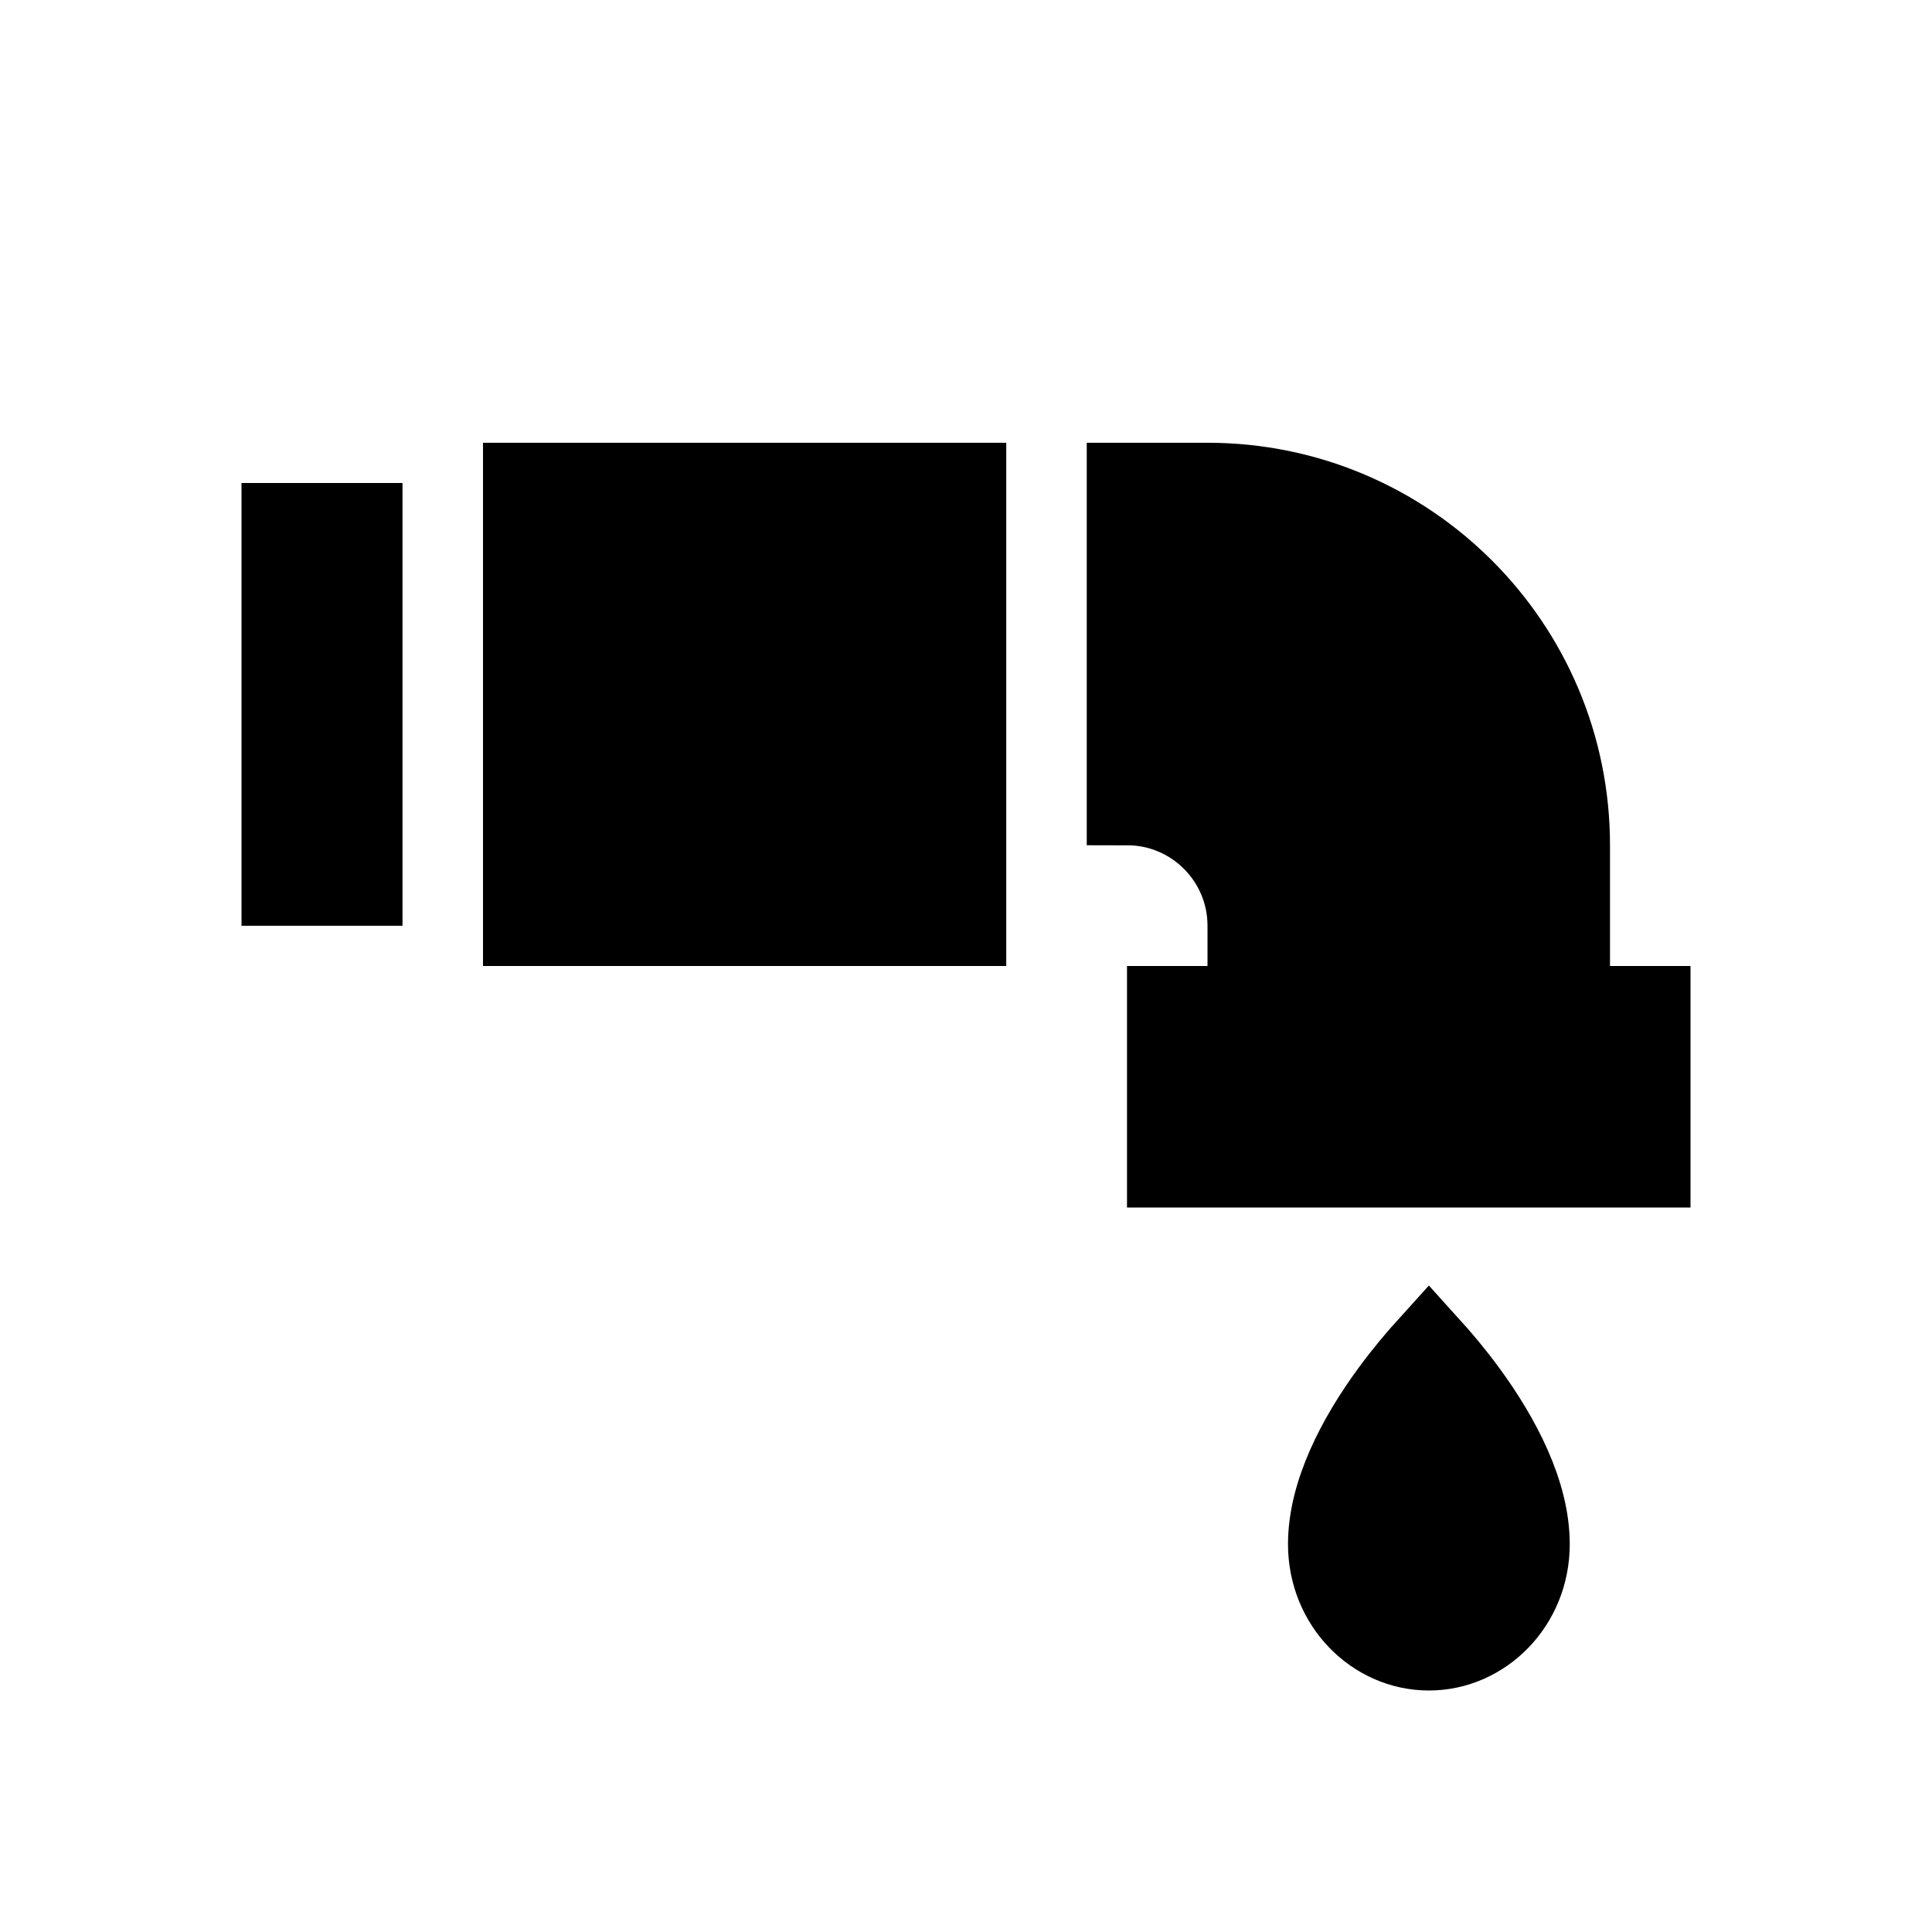
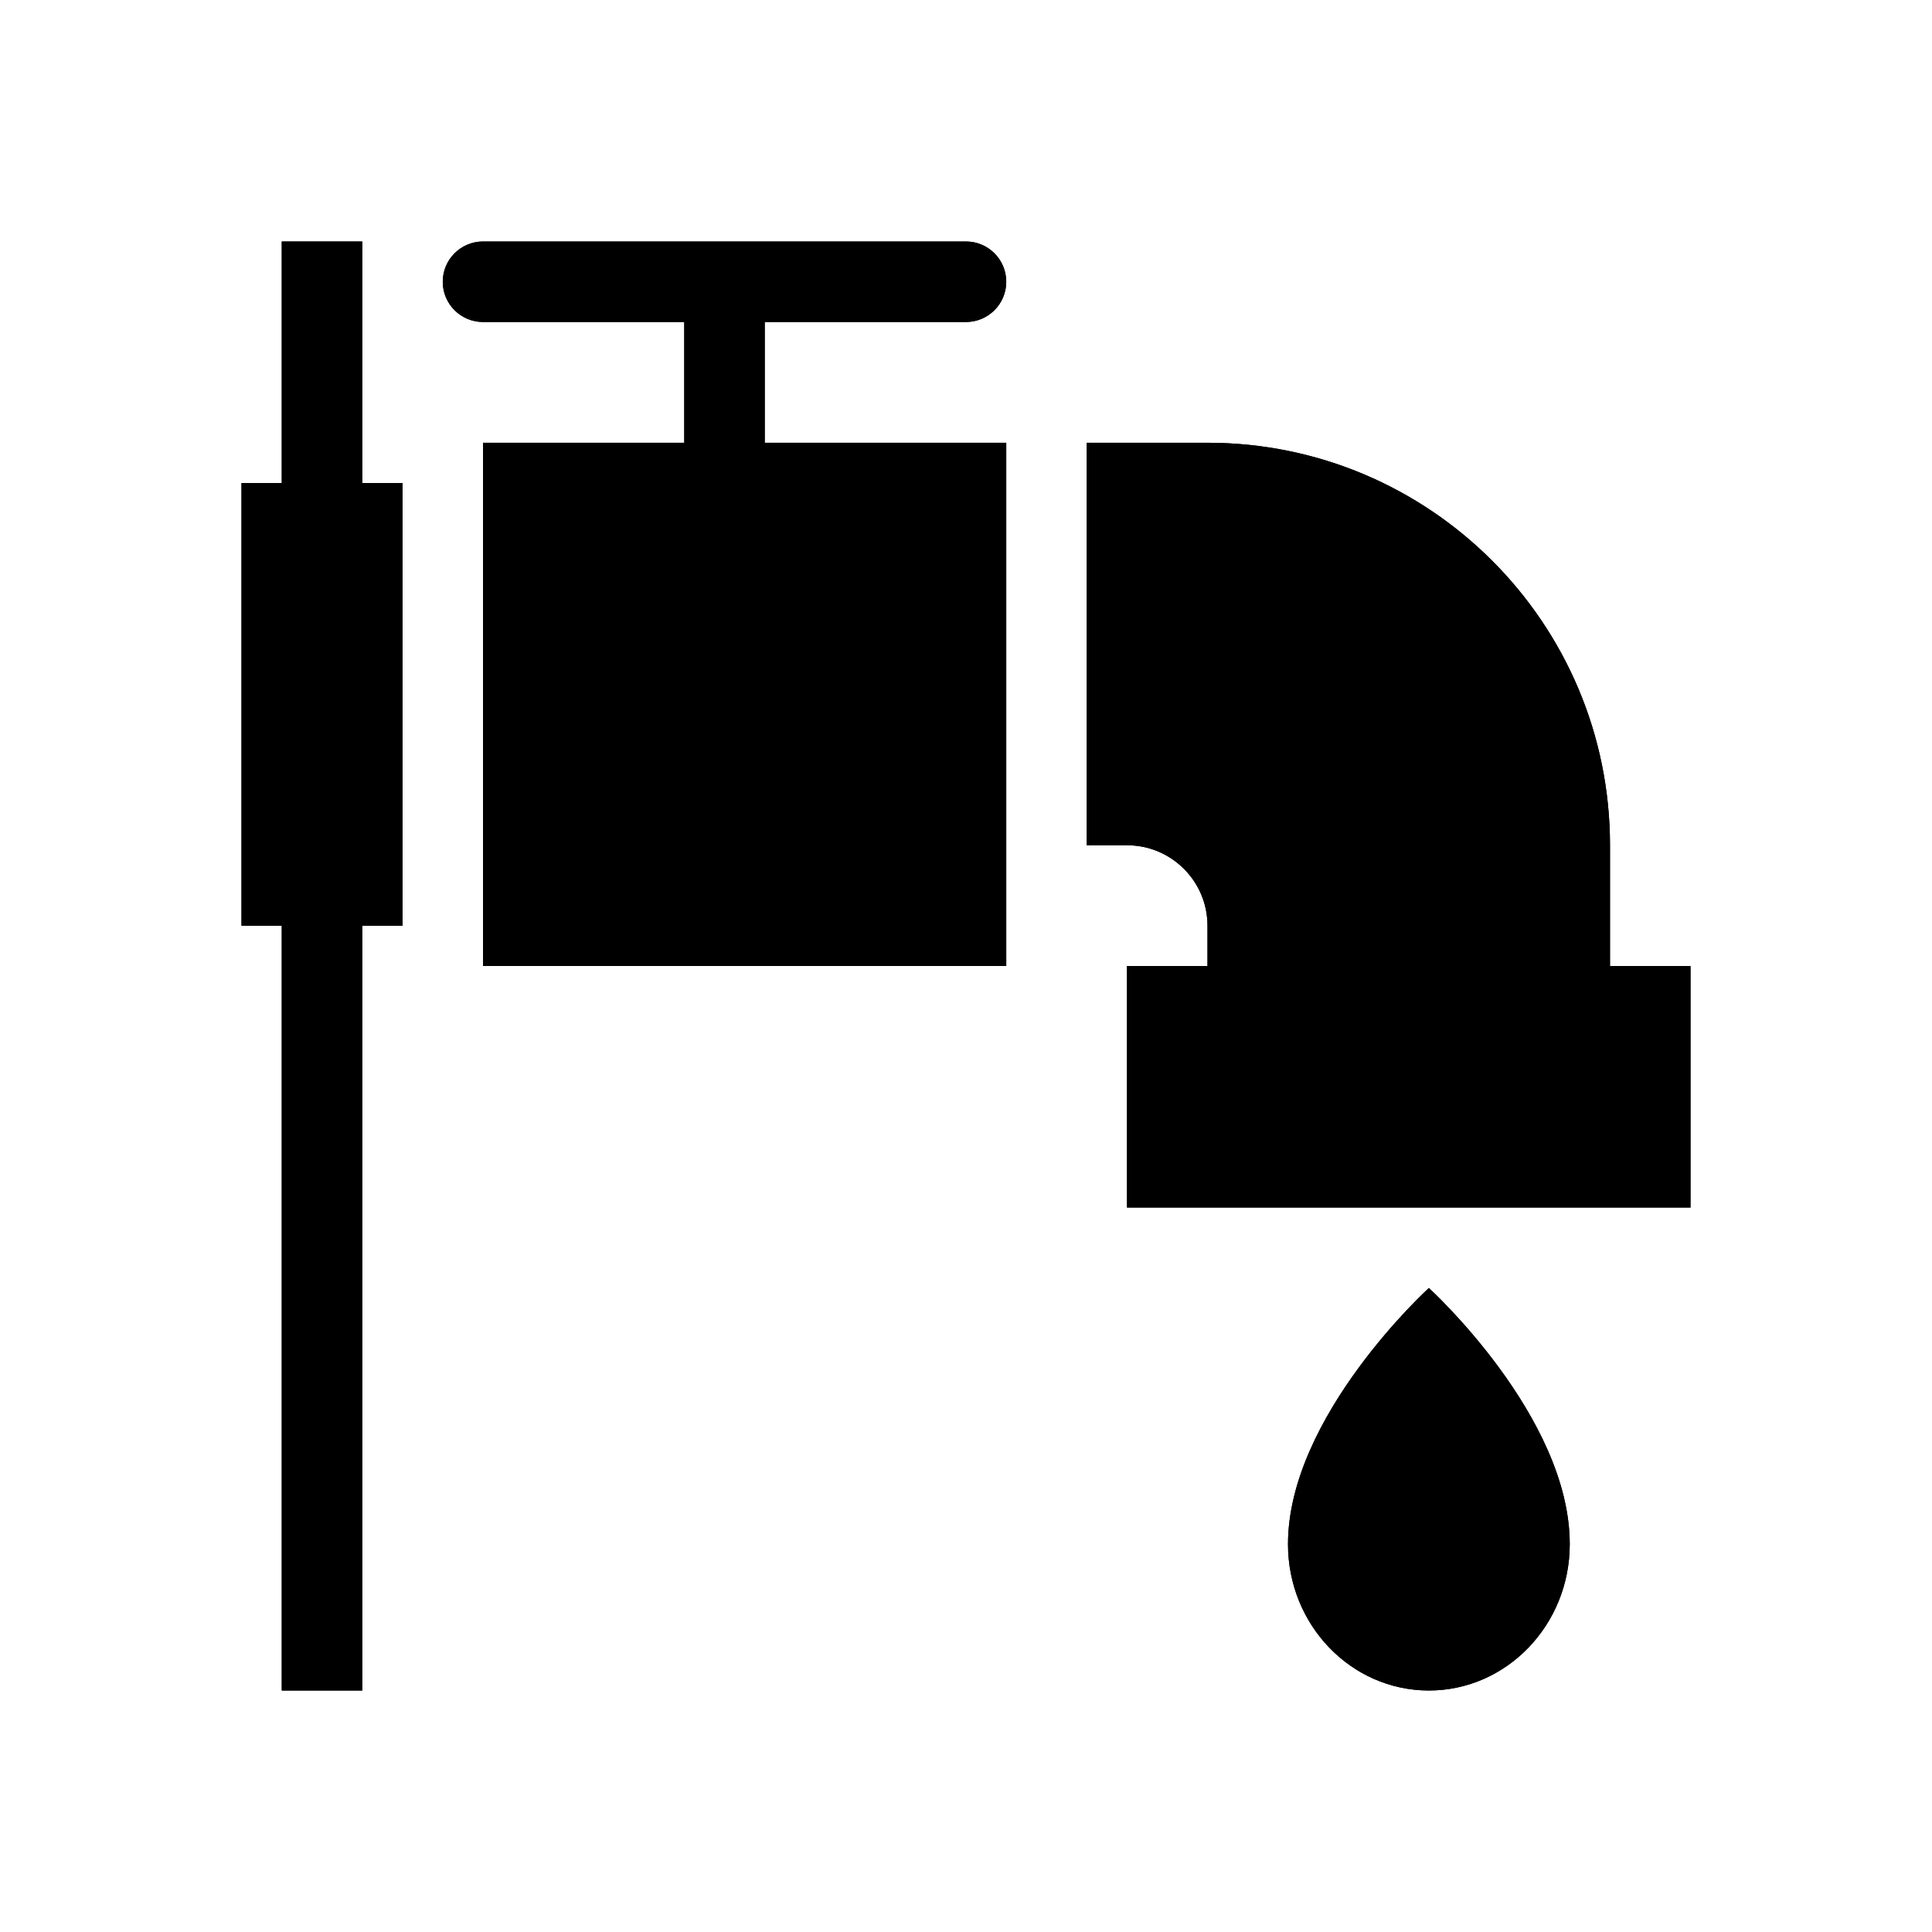
<svg xmlns="http://www.w3.org/2000/svg" width="48" height="48" viewBox="0 0 48 48" fill="none">
  <rect width="48" height="48" fill="white" />
-   <path d="M8 22H7L7 13H8H9L9 22H8ZM34.556 34.58C34.888 34.127 35.222 33.735 35.5 33.428C35.778 33.735 36.112 34.127 36.444 34.58C37.286 35.729 38 37.102 38 38.364C38 39.856 36.845 41 35.5 41C34.155 41 33 39.856 33 38.364C33 37.102 33.714 35.729 34.556 34.58ZM40 25H41V29H29V25H30H31V24V23C31 21.343 29.657 20 28 20V12H30C34.971 12 39 16.029 39 21V24V25H40ZM19 12H24V23H13V12H17H18H19Z" fill="black" stroke="black" stroke-width="2" />
+   <path d="M7 23L7 42H9L9 23H10V12H9L9 6H7L7 12H6V23H7Z" fill="black" />
+   <path d="M25 7C25 7.552 24.552 8 24 8H19V11H25V24H12V11H17V8H12C11.448 8 11 7.552 11 7C11 6.448 11.448 6 12 6H24C24.552 6 25 6.448 25 7Z" fill="black" />
+   <path d="M30 11C35.523 11 40 15.477 40 21V24H42V30H28V24H30V23C30 21.895 29.105 21 28 21H27V11H30Z" fill="black" />
+   <path d="M35.5 42C37.433 42 39 40.372 39 38.364C39 35.182 35.5 32 35.5 32C35.5 32 32 35.182 32 38.364C32 40.372 33.567 42 35.5 42Z" fill="black" />
+   <path fill-rule="evenodd" clip-rule="evenodd" d="M9 6H7L7 12H6V23H7L7 42H9L9 23H10V12H9L9 6ZM35.5 34.988C35.454 35.048 35.408 35.109 35.363 35.171C34.552 36.276 34 37.432 34 38.364C34 39.34 34.743 40 35.5 40C36.257 40 37 39.34 37 38.364C37 37.432 36.448 36.276 35.637 35.171C35.592 35.109 35.546 35.048 35.5 34.988ZM29.732 22C29.903 22.294 30 22.636 30 23V24H28V30H42V24H40V21C40 15.477 35.523 11 30 11H27V21H28C28.74 21 29.387 21.402 29.732 22ZM29 19.126C30.725 19.57 32 21.136 32 23V26H30V28H40V26H38V21C38 16.582 34.418 13 30 13H29V19.126ZM14 13V22H23V13H14ZM25 11V24H12V11H17V8H12C11.448 8 11 7.552 11 7C11 6.448 11.448 6 12 6H24C24.552 6 25 6.448 25 7C25 7.552 24.552 8 24 8H19V11H25ZM39 38.364C39 40.372 37.433 42 35.5 42C33.567 42 32 40.372 32 38.364C32 35.182 35.5 32 35.5 32C35.5 32 39 35.182 39 38.364Z" fill="black" />
</svg>
